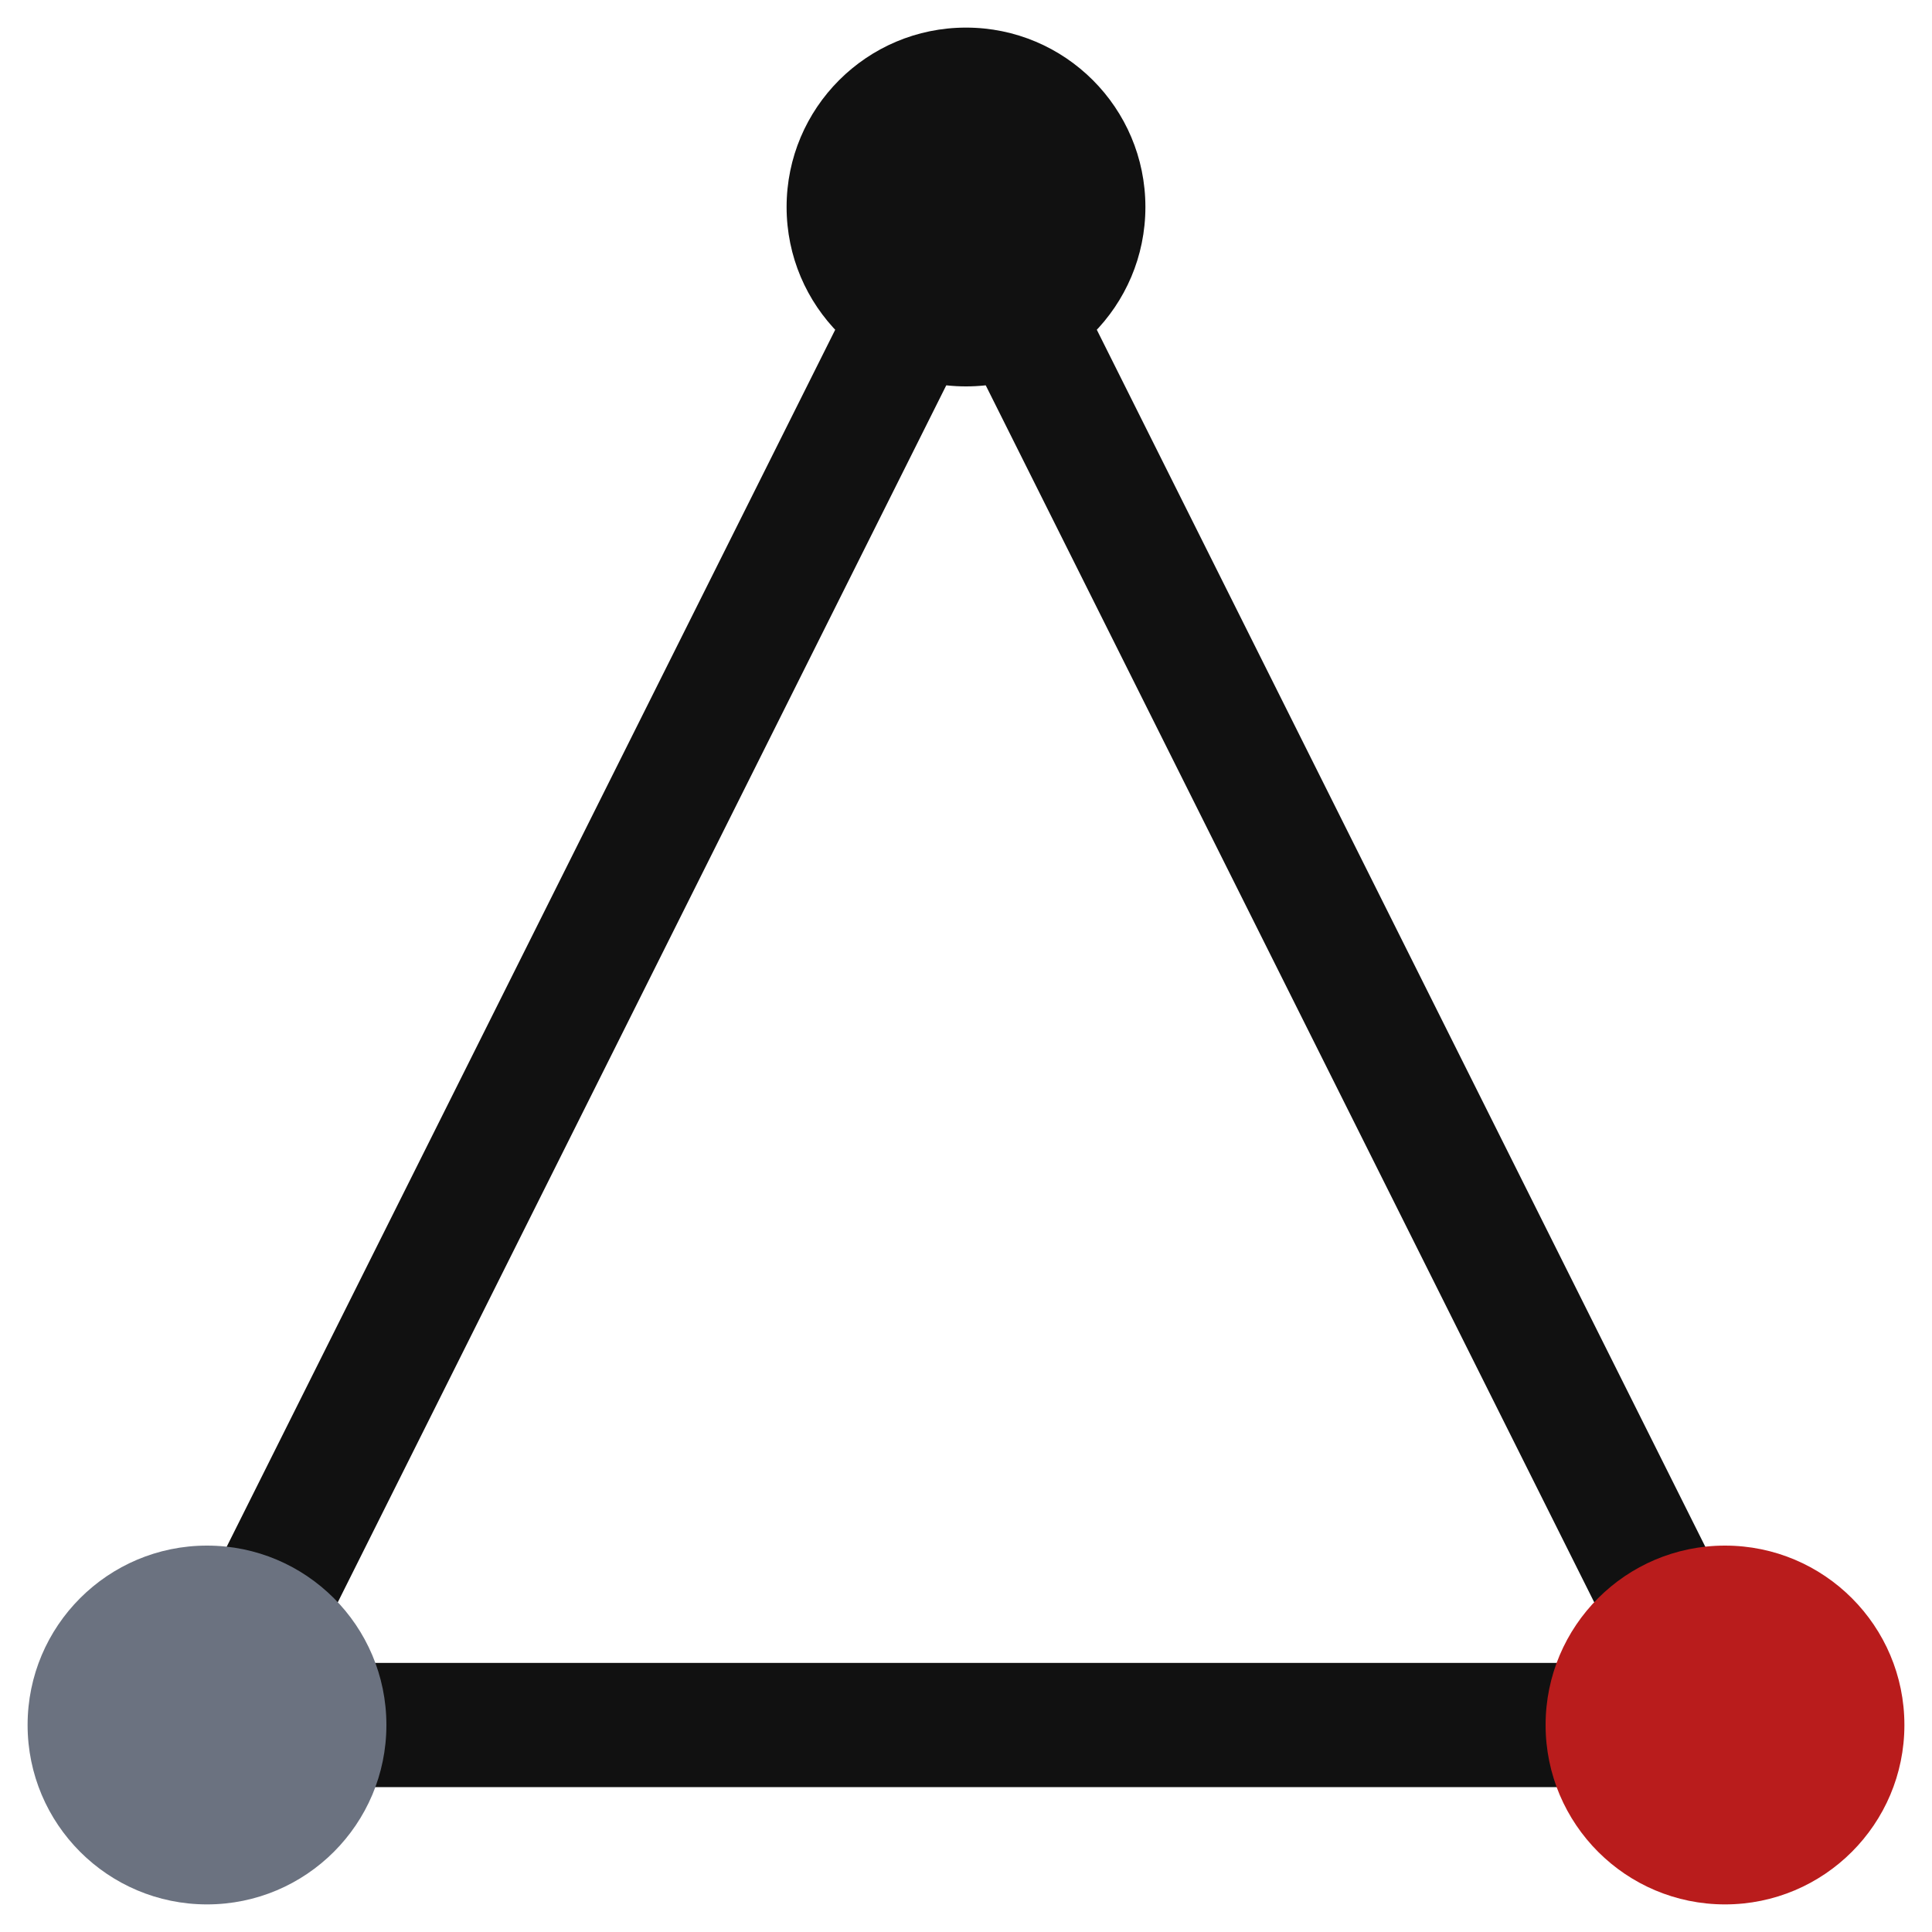
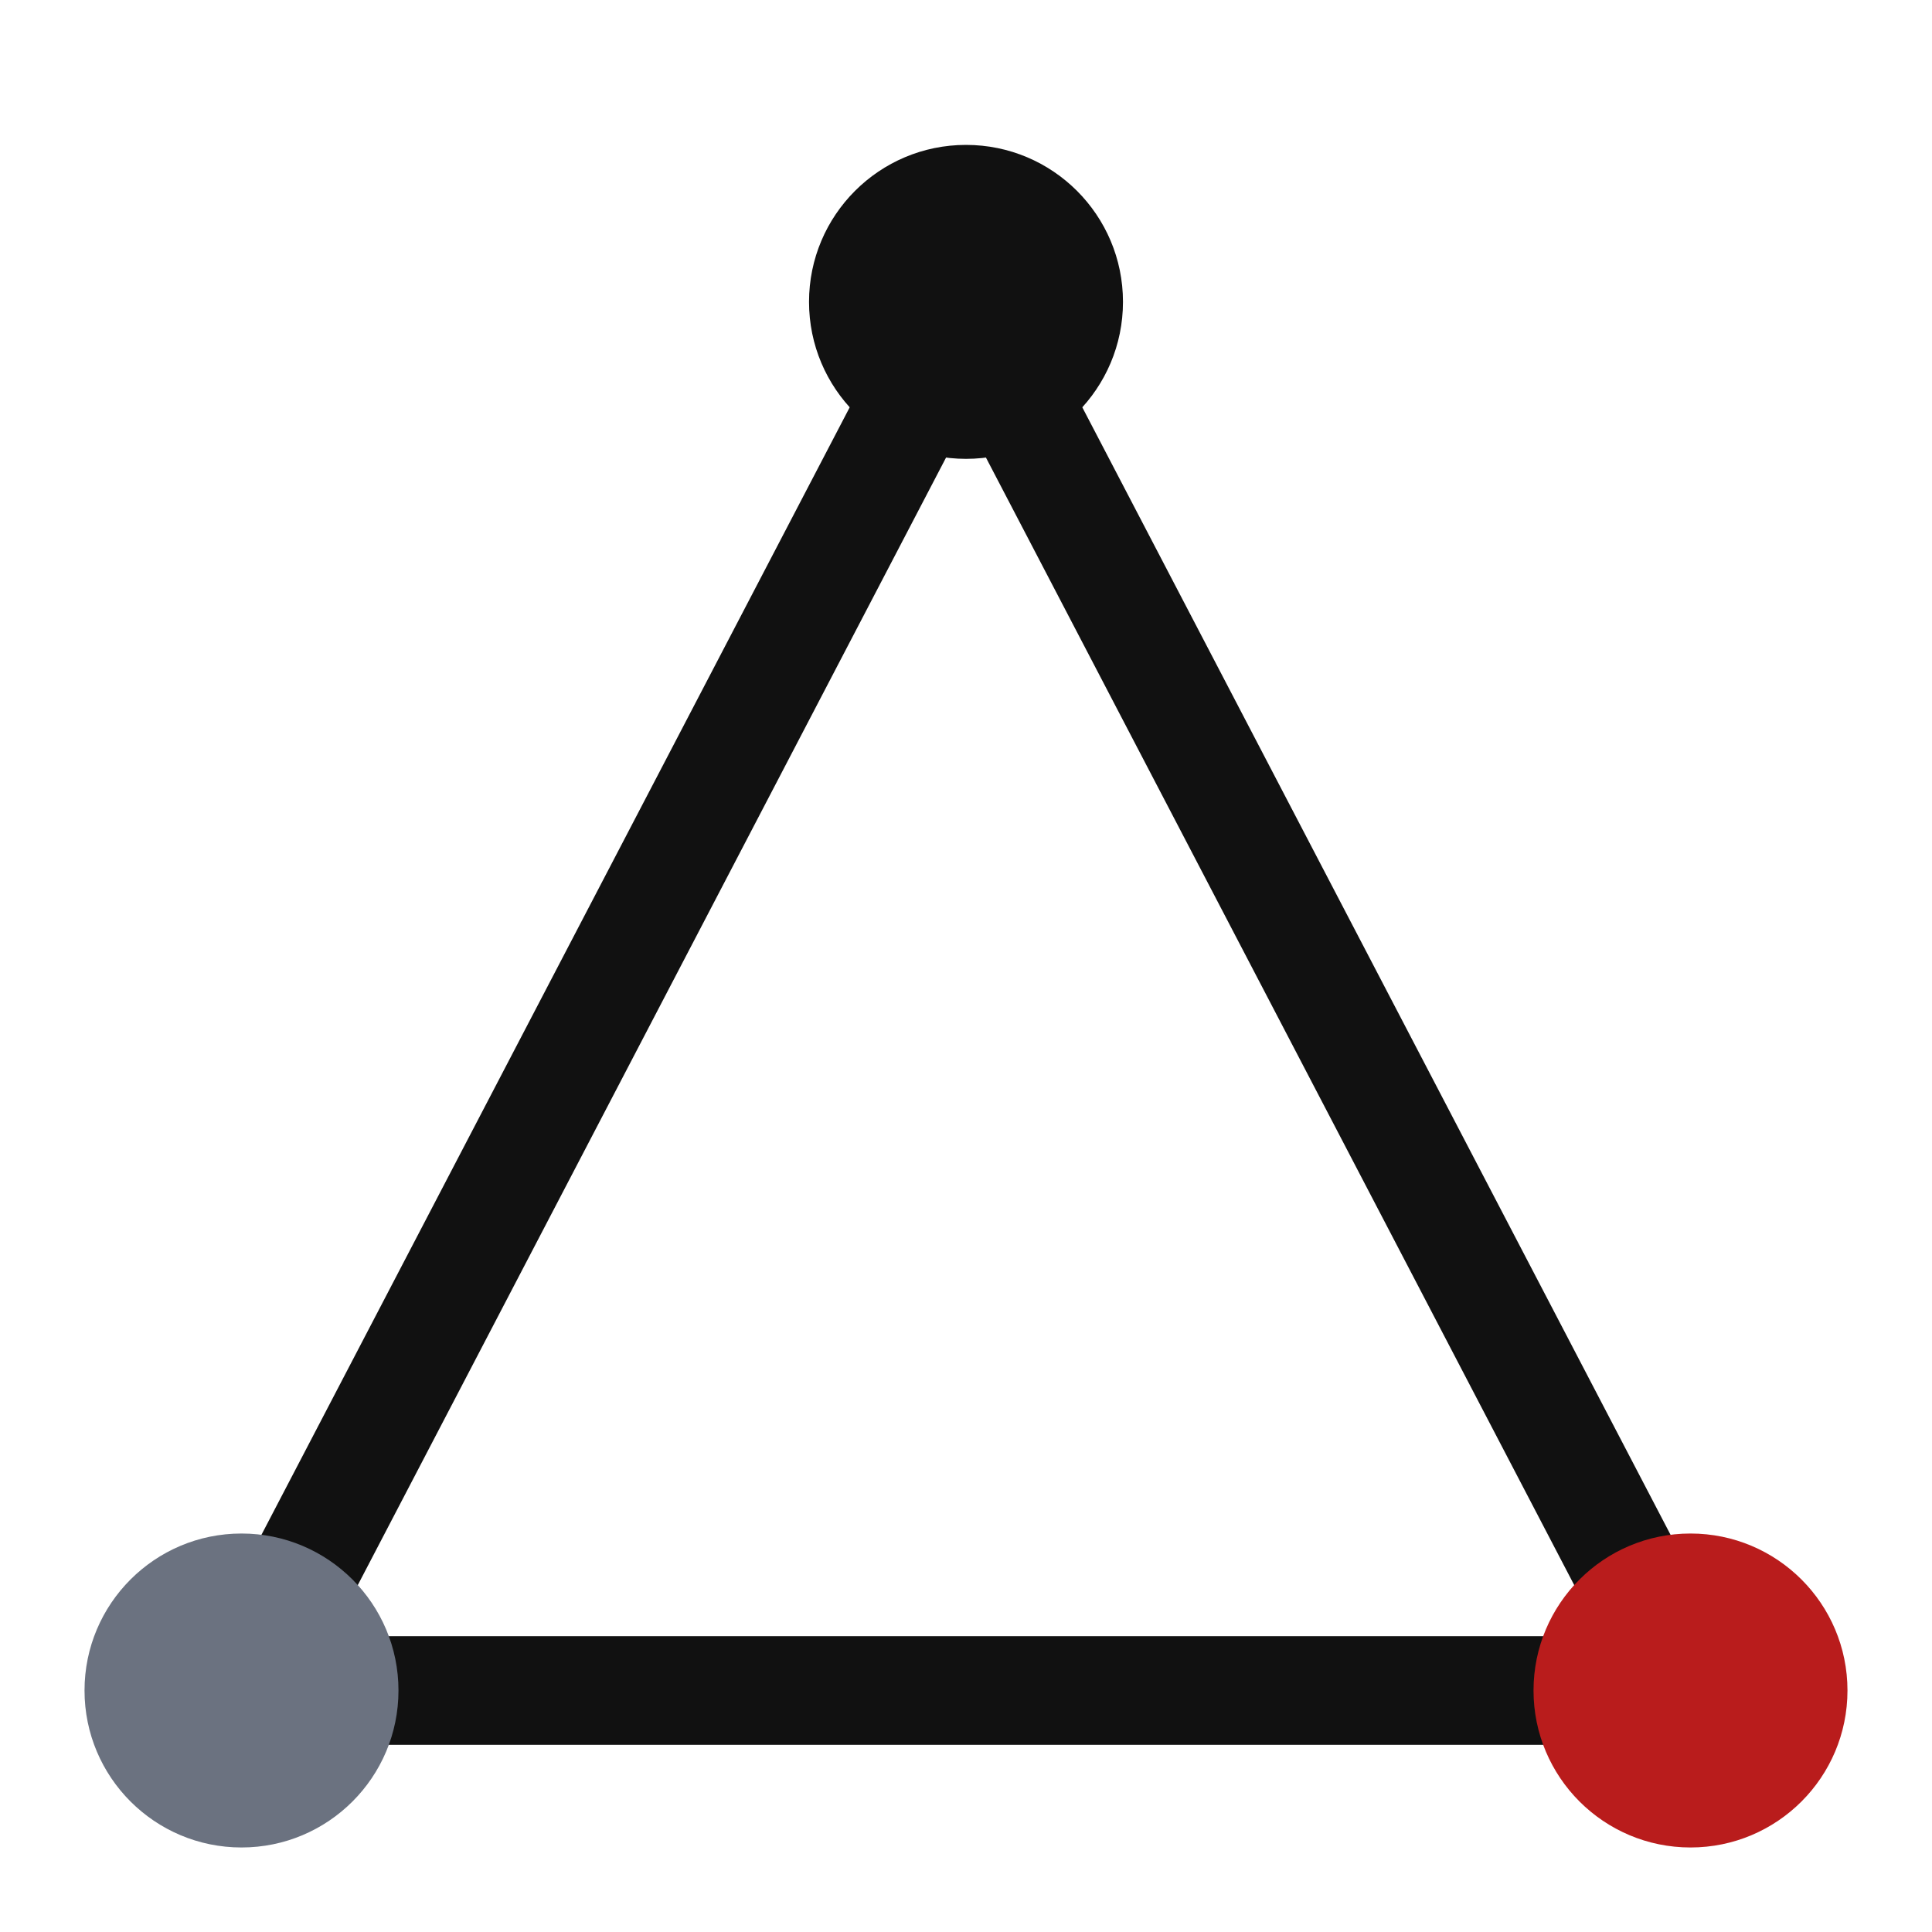
- <svg xmlns="http://www.w3.org/2000/svg" viewBox="0 0 140 140" role="img" aria-label="Tribune mark">
-   <polygon points="70,15 125,125 15,125" fill="none" stroke="#111111" stroke-width="9" stroke-linejoin="round" />
-   <circle cx="70" cy="15" r="13" fill="#111111" />
-   <circle cx="15" cy="125" r="13" fill="#6b7280" />
-   <circle cx="125" cy="125" r="13" fill="#b91c1c" />
+ <svg xmlns="http://www.w3.org/2000/svg" viewBox="0 0 160 160" preserveAspectRatio="xMidYMid meet" role="img" aria-label="Tribune mark">
+   <g transform="translate(10,10)">
+     <polygon points="70,15 130,130 10,130" fill="none" stroke="#111111" stroke-width="9" stroke-linejoin="round" />
+     <circle cx="70" cy="15" r="13" fill="#111111" />
+     <circle cx="10" cy="130" r="13" fill="#6b7280" />
+     <circle cx="130" cy="130" r="13" fill="#b91c1c" />
+   </g>
</svg>
